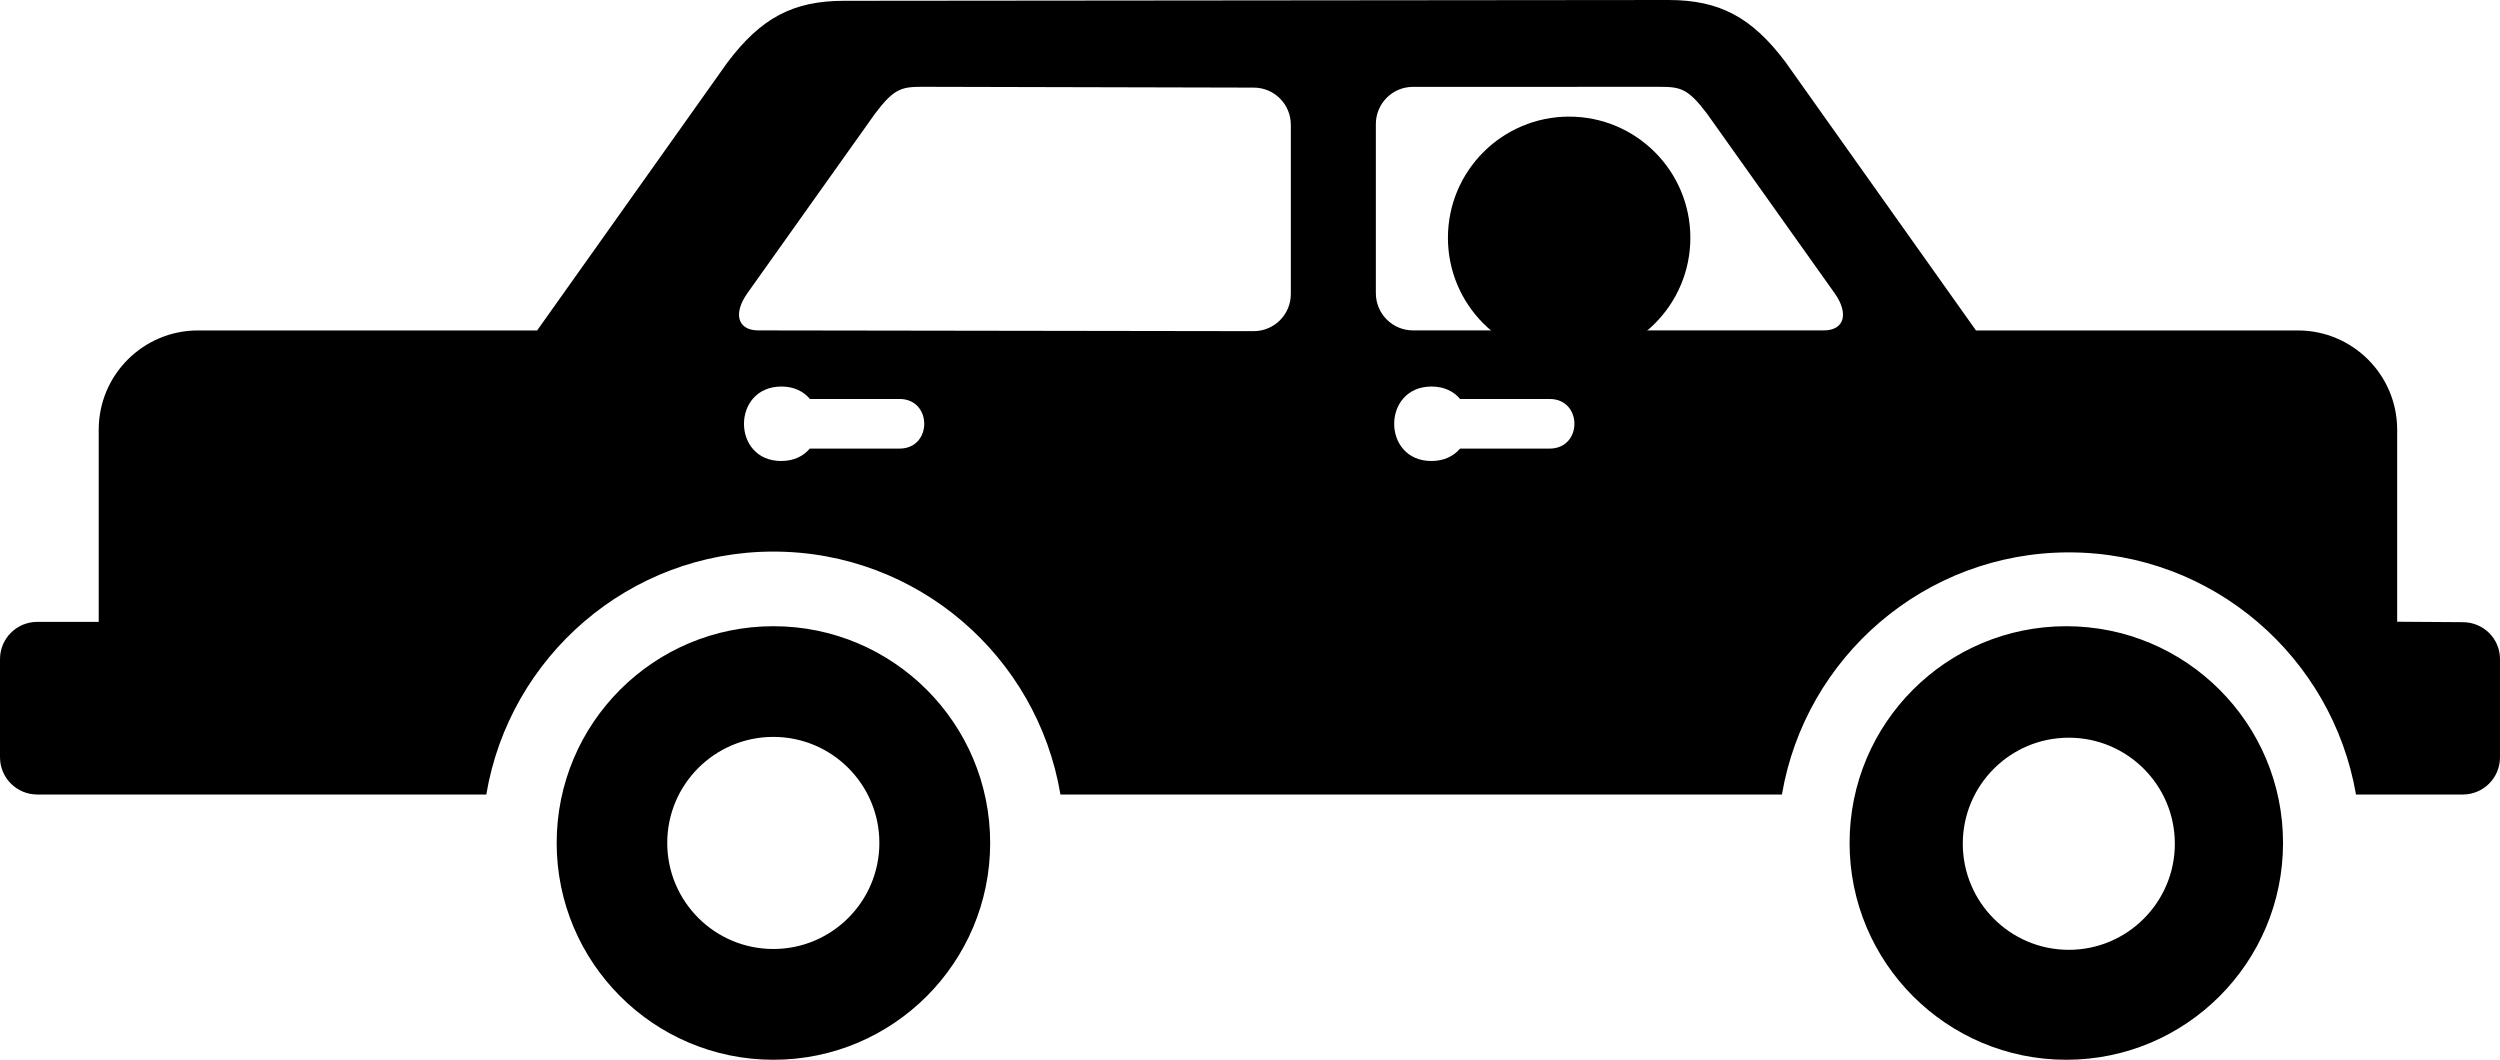
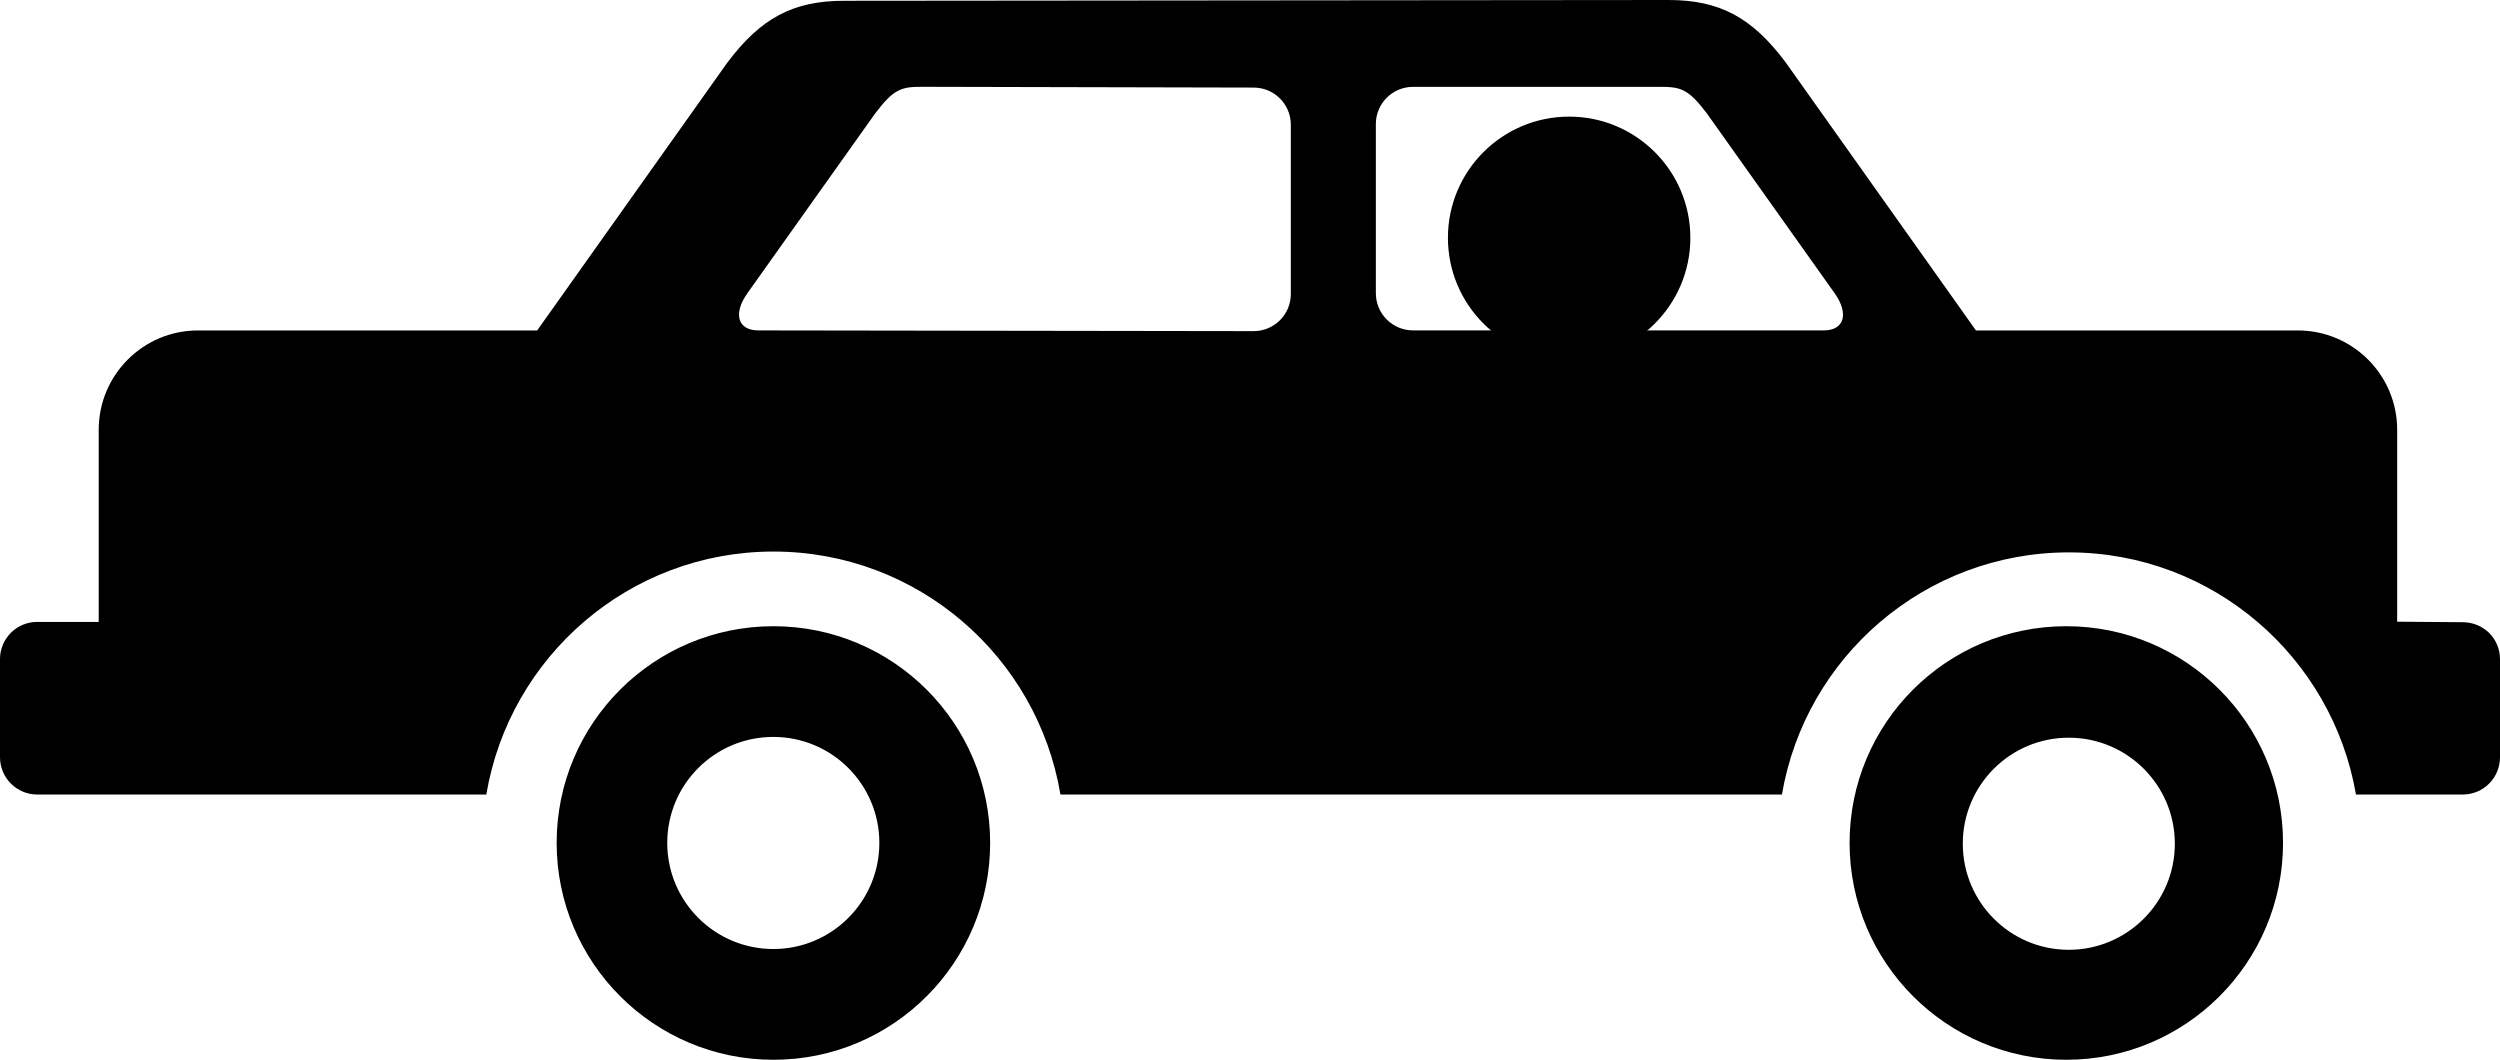
- <svg xmlns="http://www.w3.org/2000/svg" height="42.256" width="99.682" id="svg8" xml:space="preserve" enable-background="new 0 0 100 100" viewBox="0 0 99.682 42.256" y="0px" x="0px" version="1.1">
+ <svg xmlns="http://www.w3.org/2000/svg" version="1.1" x="0px" y="0px" viewBox="0 0 99.682 42.256" enable-background="new 0 0 100 100" xml:space="preserve" id="svg8" width="99.682" height="42.256">
  <defs id="defs12" />
-   <path style="fill:#000000" id="path2" d="m 98.195,31.68 c 0.827,0 1.487,-0.666 1.487,-1.485 v -3.914 c 0,-0.818 -0.661,-1.473 -1.487,-1.473 L 95.582,24.79 v -7.656 c 0,-2.187 -1.777,-3.958 -3.96,-3.958 H 78.788 L 71.192,2.474 C 69.856,0.695 68.571,0 66.525,0 L 33.658,0.032 c -2.047,0 -3.329,0.694 -4.664,2.473 L 21.417,13.176 H 7.893 c -2.183,0 -3.957,1.771 -3.957,3.958 v 7.662 H 1.484 C 0.663,24.796 0,25.462 0,26.28 v 3.914 c 0,0.819 0.663,1.485 1.484,1.485 H 19.39 c 0.924,-5.497 5.697,-9.686 11.447,-9.686 5.749,0 10.522,4.181 11.446,9.686 h 28.768 c 0.929,-5.476 5.698,-9.654 11.441,-9.654 5.741,0 10.503,4.177 11.448,9.654 h 4.255 z M 49.987,13.204 30.236,13.174 c -0.821,0 -1.017,-0.665 -0.434,-1.486 l 5.091,-7.161 c 0.75,-0.992 1.05,-1.066 1.876,-1.066 l 13.218,0.032 c 0.823,0 1.482,0.664 1.482,1.483 v 6.743 c 0.002,0.821 -0.662,1.485 -1.482,1.485 z m -17.693,2.704 h 3.57 c 1.318,0 1.318,1.979 0,1.979 h -3.577 c -0.245,0.294 -0.625,0.494 -1.14,0.494 -1.979,0 -1.979,-2.969 0.014,-2.969 0.507,10e-4 0.886,0.2 1.133,0.496 z m 25.923,0 h 3.569 c 1.321,0 1.321,1.979 0,1.979 h -3.569 c -0.254,0.294 -0.626,0.494 -1.143,0.494 -1.98,0 -1.98,-2.969 0.008,-2.969 0.509,10e-4 0.889,0.2 1.135,0.496 z m 9.843,-11.38 5.09,7.161 c 0.582,0.819 0.389,1.485 -0.433,1.485 H 56.343 c -0.823,0 -1.484,-0.665 -1.484,-1.485 V 4.947 c 0,-0.82 0.661,-1.484 1.484,-1.484 l 9.841,-10e-4 c 0.824,-0.001 1.127,0.074 1.876,1.066 z M 35.063,33.61 c 0,2.336 -1.895,4.229 -4.227,4.229 -2.337,0 -4.231,-1.893 -4.231,-4.229 0,-2.335 1.895,-4.228 4.231,-4.228 2.333,10e-4 4.227,1.893 4.227,4.228 z m 4.418,0 c 0,-4.775 -3.873,-8.641 -8.642,-8.641 -4.778,0 -8.643,3.869 -8.643,8.641 0,4.775 3.872,8.646 8.643,8.646 4.773,0 8.642,-3.87 8.642,-8.646 z m 47.236,0.031 c 0,2.335 -1.895,4.231 -4.228,4.231 -2.335,0 -4.227,-1.896 -4.227,-4.231 0,-2.335 1.892,-4.227 4.227,-4.227 2.333,0 4.228,1.892 4.228,4.227 z m 4.314,-0.031 c 0,-4.775 -3.873,-8.641 -8.642,-8.641 -4.781,0 -8.641,3.869 -8.641,8.641 0,4.775 3.87,8.646 8.641,8.646 4.771,0 8.642,-3.87 8.642,-8.646 z" />
-   <text style="font-weight:bold;font-size:5px;font-family:'Helvetica Neue', Helvetica, Arial-Unicode, Arial, Sans-serif;fill:#000000" id="text4" font-weight="bold" font-size="5px" y="88.835" x="-0.057">Created by Simon Child</text>
-   <text style="font-weight:bold;font-size:5px;font-family:'Helvetica Neue', Helvetica, Arial-Unicode, Arial, Sans-serif;fill:#000000" id="text6" font-weight="bold" font-size="5px" y="93.835" x="-0.057">from the Noun Project</text>
-   <path id="path4491" d="M 67.399,9.483 A 4.833,4.833 0 0 1 62.566,14.316 4.833,4.833 0 0 1 57.733,9.483 4.833,4.833 0 0 1 62.566,4.65 4.833,4.833 0 0 1 67.399,9.483 Z" style="fill:#000000;fill-opacity:1;stroke:none;stroke-width:1;stroke-miterlimit:4;stroke-dasharray:none;stroke-opacity:1" />
+   <path id="path2" d="M 66.525 0 L 33.658 0.031 C 31.611 0.031 30.329 0.727 28.994 2.506 L 21.418 13.176 L 7.893 13.176 C 5.71 13.176 3.936 14.948 3.936 17.135 L 3.936 24.797 L 1.484 24.797 C 0.663 24.797 0 25.461 0 26.279 L 0 30.193 C 0 31.012 0.663 31.68 1.484 31.68 L 19.391 31.68 C 20.315 26.183 25.088 21.992 30.838 21.992 C 36.587 21.992 41.359 26.175 42.283 31.68 L 71.051 31.68 C 71.98 26.204 76.749 22.025 82.492 22.025 C 88.233 22.025 92.994 26.203 93.939 31.68 L 98.195 31.68 C 99.022 31.68 99.682 31.014 99.682 30.195 L 99.682 26.281 C 99.682 25.463 99.021 24.809 98.195 24.809 L 95.582 24.789 L 95.582 17.135 C 95.582 14.948 93.804 13.176 91.621 13.176 L 78.787 13.176 L 71.191 2.475 C 69.855 0.696 68.571 0 66.525 0 z M 36.77 3.461 L 49.986 3.492 C 50.809 3.492 51.469 4.158 51.469 4.977 L 51.469 11.719 C 51.471 12.54 50.806 13.203 49.986 13.203 L 30.236 13.174 C 29.415 13.174 29.22 12.508 29.803 11.688 L 34.893 4.527 C 35.643 3.535 35.944 3.461 36.77 3.461 z M 56.344 3.463 L 66.184 3.463 C 67.008 3.462 67.312 3.535 68.061 4.527 L 73.15 11.689 C 73.732 12.508 73.539 13.174 72.717 13.174 L 56.344 13.174 C 55.521 13.174 54.859 12.509 54.859 11.689 L 54.859 4.947 C 54.859 4.127 55.521 3.463 56.344 3.463 z M 30.84 24.969 C 26.062 24.969 22.195 28.837 22.195 33.609 C 22.195 38.384 26.069 42.256 30.84 42.256 C 35.613 42.256 39.48 38.385 39.48 33.609 C 39.48 28.834 35.609 24.969 30.84 24.969 z M 82.389 24.969 C 77.608 24.969 73.748 28.837 73.748 33.609 C 73.748 38.384 77.618 42.256 82.389 42.256 C 87.16 42.256 91.031 38.385 91.031 33.609 C 91.031 28.834 87.158 24.969 82.389 24.969 z M 30.836 29.383 C 33.169 29.384 35.062 31.274 35.062 33.609 C 35.062 35.945 33.168 37.84 30.836 37.84 C 28.499 37.84 26.605 35.945 26.605 33.609 C 26.605 31.274 28.5 29.383 30.836 29.383 z M 82.488 29.414 C 84.821 29.414 86.717 31.306 86.717 33.641 C 86.717 35.976 84.821 37.871 82.488 37.871 C 80.153 37.871 78.262 35.976 78.262 33.641 C 78.262 31.306 80.153 29.414 82.488 29.414 z " style="fill:#000000" />
+   <text x="-0.057" y="88.835" font-size="5px" font-weight="bold" id="text4" style="font-weight:bold;font-size:5px;font-family:'Helvetica Neue', Helvetica, Arial-Unicode, Arial, Sans-serif;fill:#000000">Created by Simon Child</text>
+   <text x="-0.057" y="93.835" font-size="5px" font-weight="bold" id="text6" style="font-weight:bold;font-size:5px;font-family:'Helvetica Neue', Helvetica, Arial-Unicode, Arial, Sans-serif;fill:#000000">from the Noun Project</text>
+   <path style="fill:#000000;fill-opacity:1;stroke:none;stroke-width:1;stroke-miterlimit:4;stroke-dasharray:none;stroke-opacity:1" d="M 67.399,9.483 A 4.833,4.833 0 0 1 62.566,14.316 4.833,4.833 0 0 1 57.733,9.483 4.833,4.833 0 0 1 62.566,4.65 4.833,4.833 0 0 1 67.399,9.483 Z" id="path4491" />
</svg>
